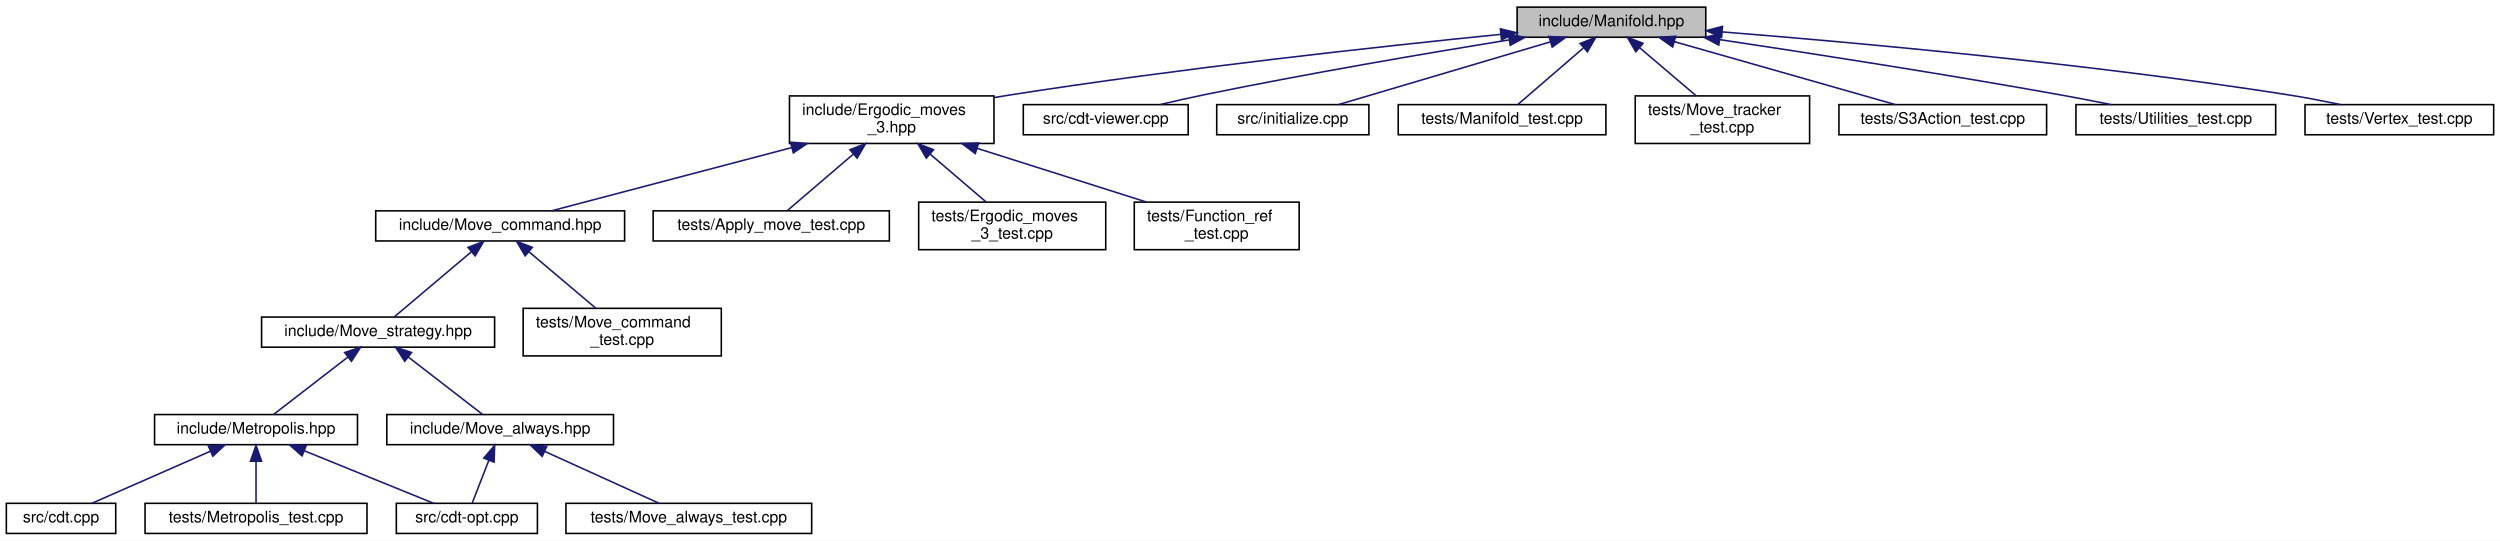
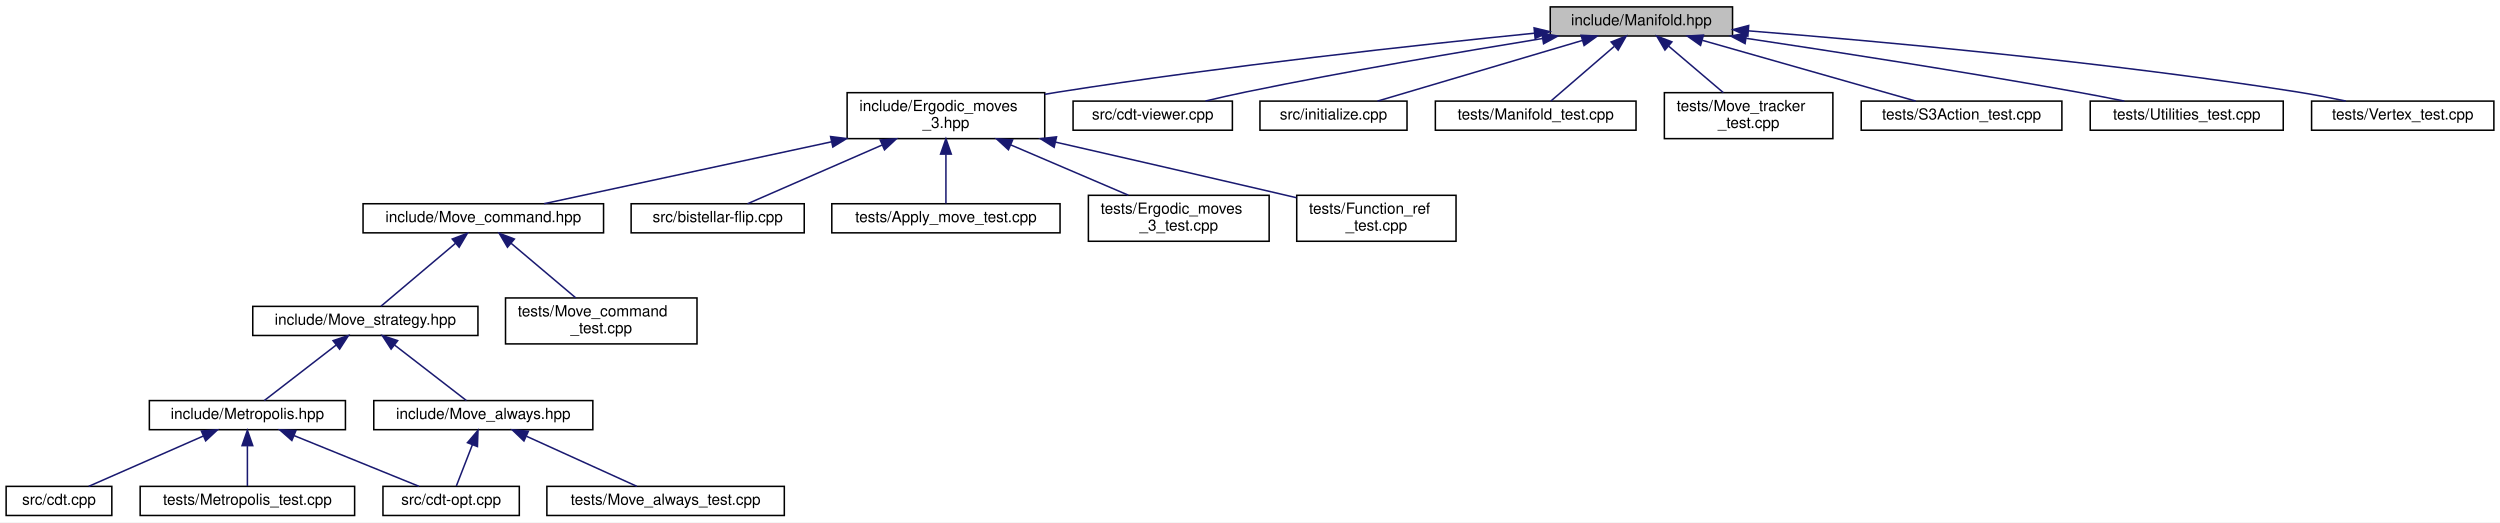
- <svg xmlns="http://www.w3.org/2000/svg" xmlns:xlink="http://www.w3.org/1999/xlink" width="1577pt" height="341pt" viewBox="0.00 0.00 1577.00 341.00">
+ <svg xmlns="http://www.w3.org/2000/svg" xmlns:xlink="http://www.w3.org/1999/xlink" width="1632pt" height="341pt" viewBox="0.00 0.00 1632.00 341.00">
  <g id="graph0" class="graph" transform="scale(1 1) rotate(0) translate(4 337)">
-     <polygon fill="white" stroke="transparent" points="-4,4 -4,-337 1573,-337 1573,4 -4,4" />
+     <polygon fill="white" stroke="transparent" points="-4,4 -4,-337 1628,-337 1628,4 -4,4" />
    <g id="node1" class="node">
      <g id="a_node1">
        <a xlink:title="Data structures for manifolds.">
-           <polygon fill="#bfbfbf" stroke="black" points="953,-313.5 953,-332.5 1072,-332.5 1072,-313.5 953,-313.5" />
-           <text text-anchor="middle" x="1012.5" y="-320.5" font-family="Helvetica,sans-Serif" font-size="10.00">include/Manifold.hpp</text>
+           <polygon fill="#bfbfbf" stroke="black" points="1008,-313.5 1008,-332.5 1127,-332.5 1127,-313.5 1008,-313.5" />
+           <text text-anchor="middle" x="1067.5" y="-320.5" font-family="Helvetica,sans-Serif" font-size="10.00">include/Manifold.hpp</text>
        </a>
      </g>
    </g>
    <g id="node2" class="node">
      <g id="a_node2">
        <a xlink:href="_ergodic__moves__3_8hpp.html" target="_top" xlink:title="Pachner moves on 2+1 dimensional foliated Delaunay triangulations.">
-           <polygon fill="white" stroke="black" points="494,-246.5 494,-276.5 623,-276.5 623,-246.5 494,-246.5" />
-           <text text-anchor="start" x="502" y="-264.5" font-family="Helvetica,sans-Serif" font-size="10.00">include/Ergodic_moves</text>
-           <text text-anchor="middle" x="558.5" y="-253.5" font-family="Helvetica,sans-Serif" font-size="10.00">_3.hpp</text>
+           <polygon fill="white" stroke="black" points="549,-246.5 549,-276.5 678,-276.5 678,-246.5 549,-246.5" />
+           <text text-anchor="start" x="557" y="-264.5" font-family="Helvetica,sans-Serif" font-size="10.00">include/Ergodic_moves</text>
+           <text text-anchor="middle" x="613.5" y="-253.5" font-family="Helvetica,sans-Serif" font-size="10.00">_3.hpp</text>
        </a>
      </g>
    </g>
    <g id="edge1" class="edge">
-       <path fill="none" stroke="midnightblue" d="M942.76,-315.34C866.38,-307.67 740.38,-293.93 632.5,-277 629.4,-276.51 626.22,-275.99 623.02,-275.44" />
-       <polygon fill="midnightblue" stroke="midnightblue" points="942.45,-318.82 952.74,-316.33 943.14,-311.86 942.45,-318.82" />
-     </g>
-     <g id="node15" class="node">
-       <g id="a_node15">
-         <a xlink:href="cdt-viewer_8cpp.html" target="_top" xlink:title="Views 3D spacetimes.">
-           <polygon fill="white" stroke="black" points="641.5,-252 641.5,-271 745.5,-271 745.5,-252 641.5,-252" />
-           <text text-anchor="middle" x="693.5" y="-259" font-family="Helvetica,sans-Serif" font-size="10.00">src/cdt-viewer.cpp</text>
-         </a>
-       </g>
-     </g>
-     <g id="edge15" class="edge">
-       <path fill="none" stroke="midnightblue" d="M947.82,-311.84C895.51,-303.35 820.05,-290.49 754.5,-277 745.86,-275.22 736.59,-273.12 727.94,-271.07" />
-       <polygon fill="midnightblue" stroke="midnightblue" points="947.53,-315.33 957.96,-313.47 948.65,-308.42 947.53,-315.33" />
+       <path fill="none" stroke="midnightblue" d="M997.76,-315.34C921.38,-307.67 795.38,-293.93 687.5,-277 684.4,-276.51 681.22,-275.99 678.02,-275.44" />
+       <polygon fill="midnightblue" stroke="midnightblue" points="997.45,-318.82 1007.74,-316.33 998.14,-311.86 997.45,-318.82" />
    </g>
    <g id="node16" class="node">
      <g id="a_node16">
-         <a xlink:href="initialize_8cpp.html" target="_top" xlink:title="Generates initial spacetimes.">
-           <polygon fill="white" stroke="black" points="763.5,-252 763.5,-271 859.5,-271 859.5,-252 763.5,-252" />
-           <text text-anchor="middle" x="811.5" y="-259" font-family="Helvetica,sans-Serif" font-size="10.00">src/initialize.cpp</text>
+         <a xlink:href="cdt-viewer_8cpp.html" target="_top" xlink:title="Views 3D spacetimes.">
+           <polygon fill="white" stroke="black" points="696.5,-252 696.5,-271 800.5,-271 800.5,-252 696.5,-252" />
+           <text text-anchor="middle" x="748.5" y="-259" font-family="Helvetica,sans-Serif" font-size="10.00">src/cdt-viewer.cpp</text>
        </a>
      </g>
    </g>
    <g id="edge16" class="edge">
-       <path fill="none" stroke="midnightblue" d="M973.75,-310.53C934.68,-298.96 875.3,-281.38 840.24,-271.01" />
-       <polygon fill="midnightblue" stroke="midnightblue" points="973.12,-313.99 983.7,-313.48 975.11,-307.28 973.12,-313.99" />
+       <path fill="none" stroke="midnightblue" d="M1002.82,-311.84C950.51,-303.35 875.05,-290.49 809.5,-277 800.86,-275.22 791.59,-273.12 782.94,-271.07" />
+       <polygon fill="midnightblue" stroke="midnightblue" points="1002.53,-315.33 1012.96,-313.47 1003.65,-308.42 1002.53,-315.33" />
    </g>
    <g id="node17" class="node">
      <g id="a_node17">
-         <a xlink:href="_manifold__test_8cpp.html" target="_top" xlink:title="Tests of new manifold data structure.">
-           <polygon fill="white" stroke="black" points="878,-252 878,-271 1009,-271 1009,-252 878,-252" />
-           <text text-anchor="middle" x="943.5" y="-259" font-family="Helvetica,sans-Serif" font-size="10.00">tests/Manifold_test.cpp</text>
+         <a xlink:href="initialize_8cpp.html" target="_top" xlink:title="Generates initial spacetimes.">
+           <polygon fill="white" stroke="black" points="818.5,-252 818.5,-271 914.5,-271 914.5,-252 818.5,-252" />
+           <text text-anchor="middle" x="866.5" y="-259" font-family="Helvetica,sans-Serif" font-size="10.00">src/initialize.cpp</text>
        </a>
      </g>
    </g>
    <g id="edge17" class="edge">
-       <path fill="none" stroke="midnightblue" d="M994.7,-306.65C981.54,-295.31 964.12,-280.28 953.37,-271.01" />
-       <polygon fill="midnightblue" stroke="midnightblue" points="992.76,-309.6 1002.61,-313.48 997.33,-304.29 992.76,-309.6" />
+       <path fill="none" stroke="midnightblue" d="M1028.75,-310.53C989.68,-298.96 930.3,-281.38 895.24,-271.01" />
+       <polygon fill="midnightblue" stroke="midnightblue" points="1028.12,-313.99 1038.7,-313.48 1030.11,-307.28 1028.12,-313.99" />
    </g>
    <g id="node18" class="node">
      <g id="a_node18">
-         <a xlink:href="_move__tracker__test_8cpp.html" target="_top" xlink:title="Tests of MoveTracker, that is, that moves are tracked properly.">
-           <polygon fill="white" stroke="black" points="1027.5,-246.5 1027.5,-276.5 1137.5,-276.5 1137.5,-246.5 1027.5,-246.5" />
-           <text text-anchor="start" x="1035.5" y="-264.5" font-family="Helvetica,sans-Serif" font-size="10.00">tests/Move_tracker</text>
-           <text text-anchor="middle" x="1082.5" y="-253.5" font-family="Helvetica,sans-Serif" font-size="10.00">_test.cpp</text>
+         <a xlink:href="_manifold__test_8cpp.html" target="_top" xlink:title="Tests of new manifold data structure.">
+           <polygon fill="white" stroke="black" points="933,-252 933,-271 1064,-271 1064,-252 933,-252" />
+           <text text-anchor="middle" x="998.5" y="-259" font-family="Helvetica,sans-Serif" font-size="10.00">tests/Manifold_test.cpp</text>
        </a>
      </g>
    </g>
    <g id="edge18" class="edge">
-       <path fill="none" stroke="midnightblue" d="M1030.24,-306.92C1041.23,-297.58 1055.25,-285.66 1066,-276.52" />
-       <polygon fill="midnightblue" stroke="midnightblue" points="1027.88,-304.33 1022.53,-313.48 1032.42,-309.67 1027.88,-304.33" />
+       <path fill="none" stroke="midnightblue" d="M1049.7,-306.65C1036.54,-295.31 1019.12,-280.28 1008.37,-271.01" />
+       <polygon fill="midnightblue" stroke="midnightblue" points="1047.76,-309.6 1057.61,-313.48 1052.33,-304.29 1047.76,-309.6" />
    </g>
    <g id="node19" class="node">
      <g id="a_node19">
-         <a xlink:href="_s3_action__test_8cpp.html" target="_top" xlink:title="Tests for the S3 action functions.">
-           <polygon fill="white" stroke="black" points="1156,-252 1156,-271 1287,-271 1287,-252 1156,-252" />
-           <text text-anchor="middle" x="1221.5" y="-259" font-family="Helvetica,sans-Serif" font-size="10.00">tests/S3Action_test.cpp</text>
+         <a xlink:href="_move__tracker__test_8cpp.html" target="_top" xlink:title="Tests of MoveTracker, that is, that moves are tracked properly.">
+           <polygon fill="white" stroke="black" points="1082.5,-246.5 1082.5,-276.5 1192.5,-276.5 1192.5,-246.5 1082.5,-246.5" />
+           <text text-anchor="start" x="1090.5" y="-264.5" font-family="Helvetica,sans-Serif" font-size="10.00">tests/Move_tracker</text>
+           <text text-anchor="middle" x="1137.5" y="-253.5" font-family="Helvetica,sans-Serif" font-size="10.00">_test.cpp</text>
        </a>
      </g>
    </g>
    <g id="edge19" class="edge">
-       <path fill="none" stroke="midnightblue" d="M1052.28,-310.68C1092.89,-299.11 1155.01,-281.43 1191.61,-271.01" />
-       <polygon fill="midnightblue" stroke="midnightblue" points="1051.1,-307.37 1042.44,-313.48 1053.02,-314.1 1051.1,-307.37" />
+       <path fill="none" stroke="midnightblue" d="M1085.24,-306.92C1096.23,-297.58 1110.25,-285.66 1121,-276.52" />
+       <polygon fill="midnightblue" stroke="midnightblue" points="1082.88,-304.33 1077.53,-313.48 1087.42,-309.67 1082.88,-304.33" />
    </g>
    <g id="node20" class="node">
      <g id="a_node20">
-         <a xlink:href="_utilities__test_8cpp.html" target="_top" xlink:title="Tests on utility functions.">
-           <polygon fill="white" stroke="black" points="1305.5,-252 1305.5,-271 1431.5,-271 1431.5,-252 1305.5,-252" />
-           <text text-anchor="middle" x="1368.5" y="-259" font-family="Helvetica,sans-Serif" font-size="10.00">tests/Utilities_test.cpp</text>
+         <a xlink:href="_s3_action__test_8cpp.html" target="_top" xlink:title="Tests for the S3 action functions.">
+           <polygon fill="white" stroke="black" points="1211,-252 1211,-271 1342,-271 1342,-252 1211,-252" />
+           <text text-anchor="middle" x="1276.5" y="-259" font-family="Helvetica,sans-Serif" font-size="10.00">tests/S3Action_test.cpp</text>
        </a>
      </g>
    </g>
    <g id="edge20" class="edge">
-       <path fill="none" stroke="midnightblue" d="M1080.9,-311.98C1138.5,-303.34 1223.04,-290.21 1296.5,-277 1306.67,-275.17 1317.61,-273.05 1327.81,-271" />
-       <polygon fill="midnightblue" stroke="midnightblue" points="1080.19,-308.54 1070.82,-313.48 1081.23,-315.47 1080.19,-308.54" />
+       <path fill="none" stroke="midnightblue" d="M1107.28,-310.68C1147.89,-299.11 1210.01,-281.43 1246.61,-271.01" />
+       <polygon fill="midnightblue" stroke="midnightblue" points="1106.1,-307.37 1097.44,-313.48 1108.02,-314.1 1106.1,-307.37" />
    </g>
    <g id="node21" class="node">
      <g id="a_node21">
+         <a xlink:href="_utilities__test_8cpp.html" target="_top" xlink:title="Tests on utility functions.">
+           <polygon fill="white" stroke="black" points="1360.5,-252 1360.5,-271 1486.5,-271 1486.5,-252 1360.5,-252" />
+           <text text-anchor="middle" x="1423.5" y="-259" font-family="Helvetica,sans-Serif" font-size="10.00">tests/Utilities_test.cpp</text>
+         </a>
+       </g>
+     </g>
+     <g id="edge21" class="edge">
+       <path fill="none" stroke="midnightblue" d="M1135.9,-311.98C1193.5,-303.34 1278.04,-290.21 1351.5,-277 1361.67,-275.17 1372.61,-273.05 1382.81,-271" />
+       <polygon fill="midnightblue" stroke="midnightblue" points="1135.19,-308.54 1125.82,-313.48 1136.23,-315.47 1135.19,-308.54" />
+     </g>
+     <g id="node22" class="node">
+       <g id="a_node22">
        <a xlink:href="_vertex__test_8cpp.html" target="_top" xlink:title="Tests on points and vertices in foliated Delaunay triangulations.">
-           <polygon fill="white" stroke="black" points="1450,-252 1450,-271 1569,-271 1569,-252 1450,-252" />
-           <text text-anchor="middle" x="1509.5" y="-259" font-family="Helvetica,sans-Serif" font-size="10.00">tests/Vertex_test.cpp</text>
-         </a>
-       </g>
-     </g>
-     <g id="edge21" class="edge">
-       <path fill="none" stroke="midnightblue" d="M1082.34,-316.87C1167.31,-310.11 1314.96,-296.74 1440.5,-277 1450.9,-275.37 1462.1,-273.19 1472.39,-271.03" />
-       <polygon fill="midnightblue" stroke="midnightblue" points="1081.99,-313.38 1072.3,-317.66 1082.54,-320.36 1081.99,-313.38" />
+           <polygon fill="white" stroke="black" points="1505,-252 1505,-271 1624,-271 1624,-252 1505,-252" />
+           <text text-anchor="middle" x="1564.5" y="-259" font-family="Helvetica,sans-Serif" font-size="10.00">tests/Vertex_test.cpp</text>
+         </a>
+       </g>
+     </g>
+     <g id="edge22" class="edge">
+       <path fill="none" stroke="midnightblue" d="M1137.34,-316.87C1222.31,-310.11 1369.96,-296.74 1495.5,-277 1505.9,-275.37 1517.1,-273.19 1527.39,-271.03" />
+       <polygon fill="midnightblue" stroke="midnightblue" points="1136.99,-313.38 1127.3,-317.66 1137.54,-320.36 1136.99,-313.38" />
    </g>
    <g id="node3" class="node">
      <g id="a_node3">
        <a xlink:href="_move__command_8hpp.html" target="_top" xlink:title="Do ergodic moves using the Command pattern.">
          <polygon fill="white" stroke="black" points="233,-185 233,-204 390,-204 390,-185 233,-185" />
          <text text-anchor="middle" x="311.5" y="-192" font-family="Helvetica,sans-Serif" font-size="10.00">include/Move_command.hpp</text>
        </a>
      </g>
    </g>
    <g id="edge2" class="edge">
-       <path fill="none" stroke="midnightblue" d="M495.46,-243.91C447.09,-231.18 382.28,-214.13 343.91,-204.03" />
-       <polygon fill="midnightblue" stroke="midnightblue" points="494.65,-247.32 505.21,-246.48 496.43,-240.55 494.65,-247.32" />
+       <path fill="none" stroke="midnightblue" d="M538.64,-244.39C479.31,-231.62 398.75,-214.28 351.23,-204.05" />
+       <polygon fill="midnightblue" stroke="midnightblue" points="538.2,-247.87 548.71,-246.56 539.67,-241.03 538.2,-247.87" />
    </g>
    <g id="node12" class="node">
      <g id="a_node12">
-         <a xlink:href="_apply__move__test_8cpp.html" target="_top" xlink:title="Applying ergodic moves to manifolds.">
-           <polygon fill="white" stroke="black" points="408,-185 408,-204 557,-204 557,-185 408,-185" />
-           <text text-anchor="middle" x="482.5" y="-192" font-family="Helvetica,sans-Serif" font-size="10.00">tests/Apply_move_test.cpp</text>
+         <a xlink:href="bistellar-flip_8cpp.html" target="_top" xlink:title="Tests and views bistellar flips.">
+           <polygon fill="white" stroke="black" points="408,-185 408,-204 521,-204 521,-185 408,-185" />
+           <text text-anchor="middle" x="464.5" y="-192" font-family="Helvetica,sans-Serif" font-size="10.00">src/bistellar-flip.cpp</text>
        </a>
      </g>
    </g>
    <g id="edge12" class="edge">
-       <path fill="none" stroke="midnightblue" d="M534.15,-239.67C520.11,-227.67 503.22,-213.22 492.67,-204.19" />
-       <polygon fill="midnightblue" stroke="midnightblue" points="532.13,-242.56 542.01,-246.4 536.68,-237.24 532.13,-242.56" />
+       <path fill="none" stroke="midnightblue" d="M571.77,-242.3C543.03,-229.76 506.18,-213.68 484,-204.01" />
+       <polygon fill="midnightblue" stroke="midnightblue" points="570.6,-245.61 581.17,-246.4 573.4,-239.19 570.6,-245.61" />
    </g>
    <g id="node13" class="node">
      <g id="a_node13">
-         <a xlink:href="_ergodic__moves__3__test_8cpp.html" target="_top" xlink:title="Tests for ergodic moves on foliated triangulations.">
-           <polygon fill="white" stroke="black" points="575.5,-179.5 575.5,-209.5 693.5,-209.5 693.5,-179.5 575.5,-179.5" />
-           <text text-anchor="start" x="583.5" y="-197.5" font-family="Helvetica,sans-Serif" font-size="10.00">tests/Ergodic_moves</text>
-           <text text-anchor="middle" x="634.5" y="-186.5" font-family="Helvetica,sans-Serif" font-size="10.00">_3_test.cpp</text>
+         <a xlink:href="_apply__move__test_8cpp.html" target="_top" xlink:title="Applying ergodic moves to manifolds.">
+           <polygon fill="white" stroke="black" points="539,-185 539,-204 688,-204 688,-185 539,-185" />
+           <text text-anchor="middle" x="613.5" y="-192" font-family="Helvetica,sans-Serif" font-size="10.00">tests/Apply_move_test.cpp</text>
        </a>
      </g>
    </g>
    <g id="edge13" class="edge">
-       <path fill="none" stroke="midnightblue" d="M582.61,-239.88C594.16,-230.01 607.69,-218.43 618.04,-209.58" />
-       <polygon fill="midnightblue" stroke="midnightblue" points="580.32,-237.24 574.99,-246.4 584.87,-242.56 580.32,-237.24" />
+       <path fill="none" stroke="midnightblue" d="M613.5,-236.25C613.5,-225.02 613.5,-212.38 613.5,-204.19" />
+       <polygon fill="midnightblue" stroke="midnightblue" points="610,-236.4 613.5,-246.4 617,-236.4 610,-236.4" />
    </g>
    <g id="node14" class="node">
      <g id="a_node14">
+         <a xlink:href="_ergodic__moves__3__test_8cpp.html" target="_top" xlink:title="Tests for ergodic moves on foliated triangulations.">
+           <polygon fill="white" stroke="black" points="706.5,-179.5 706.5,-209.5 824.5,-209.5 824.5,-179.5 706.5,-179.5" />
+           <text text-anchor="start" x="714.5" y="-197.5" font-family="Helvetica,sans-Serif" font-size="10.00">tests/Ergodic_moves</text>
+           <text text-anchor="middle" x="765.5" y="-186.5" font-family="Helvetica,sans-Serif" font-size="10.00">_3_test.cpp</text>
+         </a>
+       </g>
+     </g>
+     <g id="edge14" class="edge">
+       <path fill="none" stroke="midnightblue" d="M655.81,-242.41C680.08,-232.03 710.09,-219.2 732.58,-209.58" />
+       <polygon fill="midnightblue" stroke="midnightblue" points="654.3,-239.25 646.48,-246.4 657.05,-245.68 654.3,-239.25" />
+     </g>
+     <g id="node15" class="node">
+       <g id="a_node15">
        <a xlink:href="_function__ref__test_8cpp.html" target="_top" xlink:title="Tests on function pointers, lambdas, and function_refs.">
-           <polygon fill="white" stroke="black" points="711.5,-179.5 711.5,-209.5 815.5,-209.5 815.5,-179.5 711.5,-179.5" />
-           <text text-anchor="start" x="719.5" y="-197.5" font-family="Helvetica,sans-Serif" font-size="10.00">tests/Function_ref</text>
-           <text text-anchor="middle" x="763.5" y="-186.5" font-family="Helvetica,sans-Serif" font-size="10.00">_test.cpp</text>
-         </a>
-       </g>
-     </g>
-     <g id="edge14" class="edge">
-       <path fill="none" stroke="midnightblue" d="M612.29,-243.44C645.52,-232.91 687.65,-219.55 719,-209.61" />
-       <polygon fill="midnightblue" stroke="midnightblue" points="611.2,-240.12 602.73,-246.48 613.32,-246.79 611.2,-240.12" />
+           <polygon fill="white" stroke="black" points="842.5,-179.5 842.5,-209.5 946.5,-209.5 946.5,-179.5 842.5,-179.5" />
+           <text text-anchor="start" x="850.5" y="-197.5" font-family="Helvetica,sans-Serif" font-size="10.00">tests/Function_ref</text>
+           <text text-anchor="middle" x="894.5" y="-186.5" font-family="Helvetica,sans-Serif" font-size="10.00">_test.cpp</text>
+         </a>
+       </g>
+     </g>
+     <g id="edge15" class="edge">
+       <path fill="none" stroke="midnightblue" d="M684.99,-244.24C728.04,-234.41 783.94,-221.58 833.5,-210 836.36,-209.33 839.3,-208.64 842.26,-207.95" />
+       <polygon fill="midnightblue" stroke="midnightblue" points="684.14,-240.84 675.17,-246.48 685.7,-247.67 684.14,-240.84" />
    </g>
    <g id="node4" class="node">
      <g id="a_node4">
        <a xlink:href="_move__strategy_8hpp.html" target="_top" xlink:title="Template class for move algorithms (strategies) on manifolds.">
          <polygon fill="white" stroke="black" points="161,-118 161,-137 308,-137 308,-118 161,-118" />
          <text text-anchor="middle" x="234.5" y="-125" font-family="Helvetica,sans-Serif" font-size="10.00">include/Move_strategy.hpp</text>
        </a>
      </g>
    </g>
    <g id="edge3" class="edge">
      <path fill="none" stroke="midnightblue" d="M293.39,-178.21C278.22,-165.41 257.11,-147.59 244.72,-137.13" />
      <polygon fill="midnightblue" stroke="midnightblue" points="291.22,-180.96 301.12,-184.73 295.73,-175.61 291.22,-180.96" />
    </g>
    <g id="node11" class="node">
      <g id="a_node11">
        <a xlink:href="_move__command__test_8cpp.html" target="_top" xlink:title="Tests of MoveCommand, that is, that moves are handled properly.">
          <polygon fill="white" stroke="black" points="326,-112.5 326,-142.5 451,-142.5 451,-112.5 326,-112.5" />
          <text text-anchor="start" x="334" y="-130.5" font-family="Helvetica,sans-Serif" font-size="10.00">tests/Move_command</text>
          <text text-anchor="middle" x="388.5" y="-119.5" font-family="Helvetica,sans-Serif" font-size="10.00">_test.cpp</text>
        </a>
      </g>
    </g>
    <g id="edge11" class="edge">
      <path fill="none" stroke="midnightblue" d="M329.58,-178.24C342.36,-167.45 359.36,-153.1 371.81,-142.59" />
      <polygon fill="midnightblue" stroke="midnightblue" points="327.27,-175.61 321.88,-184.73 331.78,-180.96 327.27,-175.61" />
    </g>
    <g id="node5" class="node">
      <g id="a_node5">
        <a xlink:href="_metropolis_8hpp.html" target="_top" xlink:title="Perform Metropolis-Hastings algorithm on Delaunay Triangulations.">
          <polygon fill="white" stroke="black" points="93.5,-56.5 93.5,-75.5 221.5,-75.5 221.5,-56.5 93.5,-56.5" />
          <text text-anchor="middle" x="157.5" y="-63.5" font-family="Helvetica,sans-Serif" font-size="10.00">include/Metropolis.hpp</text>
        </a>
      </g>
    </g>
    <g id="edge4" class="edge">
      <path fill="none" stroke="midnightblue" d="M215.47,-111.79C200.7,-100.38 180.74,-84.96 168.51,-75.51" />
      <polygon fill="midnightblue" stroke="midnightblue" points="213.41,-114.63 223.47,-117.98 217.69,-109.09 213.41,-114.63" />
    </g>
    <g id="node9" class="node">
      <g id="a_node9">
        <a xlink:href="_move__always_8hpp.html" target="_top" xlink:title="Randomly selects moves to always perform on triangulations.">
          <polygon fill="white" stroke="black" points="240,-56.5 240,-75.5 383,-75.5 383,-56.5 240,-56.5" />
          <text text-anchor="middle" x="311.5" y="-63.5" font-family="Helvetica,sans-Serif" font-size="10.00">include/Move_always.hpp</text>
        </a>
      </g>
    </g>
    <g id="edge8" class="edge">
      <path fill="none" stroke="midnightblue" d="M253.53,-111.79C268.3,-100.38 288.26,-84.96 300.49,-75.51" />
      <polygon fill="midnightblue" stroke="midnightblue" points="251.31,-109.09 245.53,-117.98 255.59,-114.63 251.31,-109.09" />
    </g>
    <g id="node6" class="node">
      <g id="a_node6">
        <a xlink:href="cdt-opt_8cpp.html" target="_top" xlink:title="Outputs values to determine optimizations.">
          <polygon fill="white" stroke="black" points="246,-0.5 246,-19.5 335,-19.5 335,-0.5 246,-0.5" />
          <text text-anchor="middle" x="290.5" y="-7.5" font-family="Helvetica,sans-Serif" font-size="10.00">src/cdt-opt.cpp</text>
        </a>
      </g>
    </g>
    <g id="edge5" class="edge">
      <path fill="none" stroke="midnightblue" d="M187.95,-52.64C212.91,-42.5 247.58,-28.43 269.52,-19.52" />
      <polygon fill="midnightblue" stroke="midnightblue" points="186.52,-49.44 178.57,-56.44 189.16,-55.92 186.52,-49.44" />
    </g>
    <g id="node7" class="node">
      <g id="a_node7">
        <a xlink:href="cdt_8cpp.html" target="_top" xlink:title="The main executable.">
          <polygon fill="white" stroke="black" points="0,-0.5 0,-19.5 69,-19.5 69,-0.5 0,-0.5" />
          <text text-anchor="middle" x="34.5" y="-7.5" font-family="Helvetica,sans-Serif" font-size="10.00">src/cdt.cpp</text>
        </a>
      </g>
    </g>
    <g id="edge6" class="edge">
      <path fill="none" stroke="midnightblue" d="M128.73,-52.37C105.69,-42.26 74.02,-28.35 53.9,-19.52" />
      <polygon fill="midnightblue" stroke="midnightblue" points="127.45,-55.63 138.01,-56.44 130.26,-49.22 127.45,-55.63" />
    </g>
    <g id="node8" class="node">
      <g id="a_node8">
        <a xlink:href="_metropolis__test_8cpp.html" target="_top" xlink:title="Tests for the Metropolis-Hastings algorithm.">
          <polygon fill="white" stroke="black" points="87.5,-0.5 87.5,-19.5 227.5,-19.5 227.5,-0.5 87.5,-0.5" />
          <text text-anchor="middle" x="157.5" y="-7.5" font-family="Helvetica,sans-Serif" font-size="10.00">tests/Metropolis_test.cpp</text>
        </a>
      </g>
    </g>
    <g id="edge7" class="edge">
      <path fill="none" stroke="midnightblue" d="M157.5,-45.8C157.5,-36.91 157.5,-26.78 157.5,-19.75" />
      <polygon fill="midnightblue" stroke="midnightblue" points="154,-46.08 157.5,-56.08 161,-46.08 154,-46.08" />
    </g>
    <g id="edge9" class="edge">
      <path fill="none" stroke="midnightblue" d="M304.38,-46.69C300.84,-37.59 296.73,-27.01 293.9,-19.75" />
      <polygon fill="midnightblue" stroke="midnightblue" points="301.15,-48.03 308.03,-56.08 307.67,-45.49 301.15,-48.03" />
    </g>
    <g id="node10" class="node">
      <g id="a_node10">
        <a xlink:href="_move__always__test_8cpp.html" target="_top" xlink:title="Tests for the Move Always algorithm.">
          <polygon fill="white" stroke="black" points="353,-0.5 353,-19.5 508,-19.5 508,-0.5 353,-0.5" />
          <text text-anchor="middle" x="430.5" y="-7.5" font-family="Helvetica,sans-Serif" font-size="10.00">tests/Move_always_test.cpp</text>
        </a>
      </g>
    </g>
    <g id="edge10" class="edge">
      <path fill="none" stroke="midnightblue" d="M339.64,-52.23C361.9,-42.13 392.36,-28.31 411.73,-19.52" />
      <polygon fill="midnightblue" stroke="midnightblue" points="338.02,-49.12 330.36,-56.44 340.91,-55.5 338.02,-49.12" />
    </g>
  </g>
</svg>
